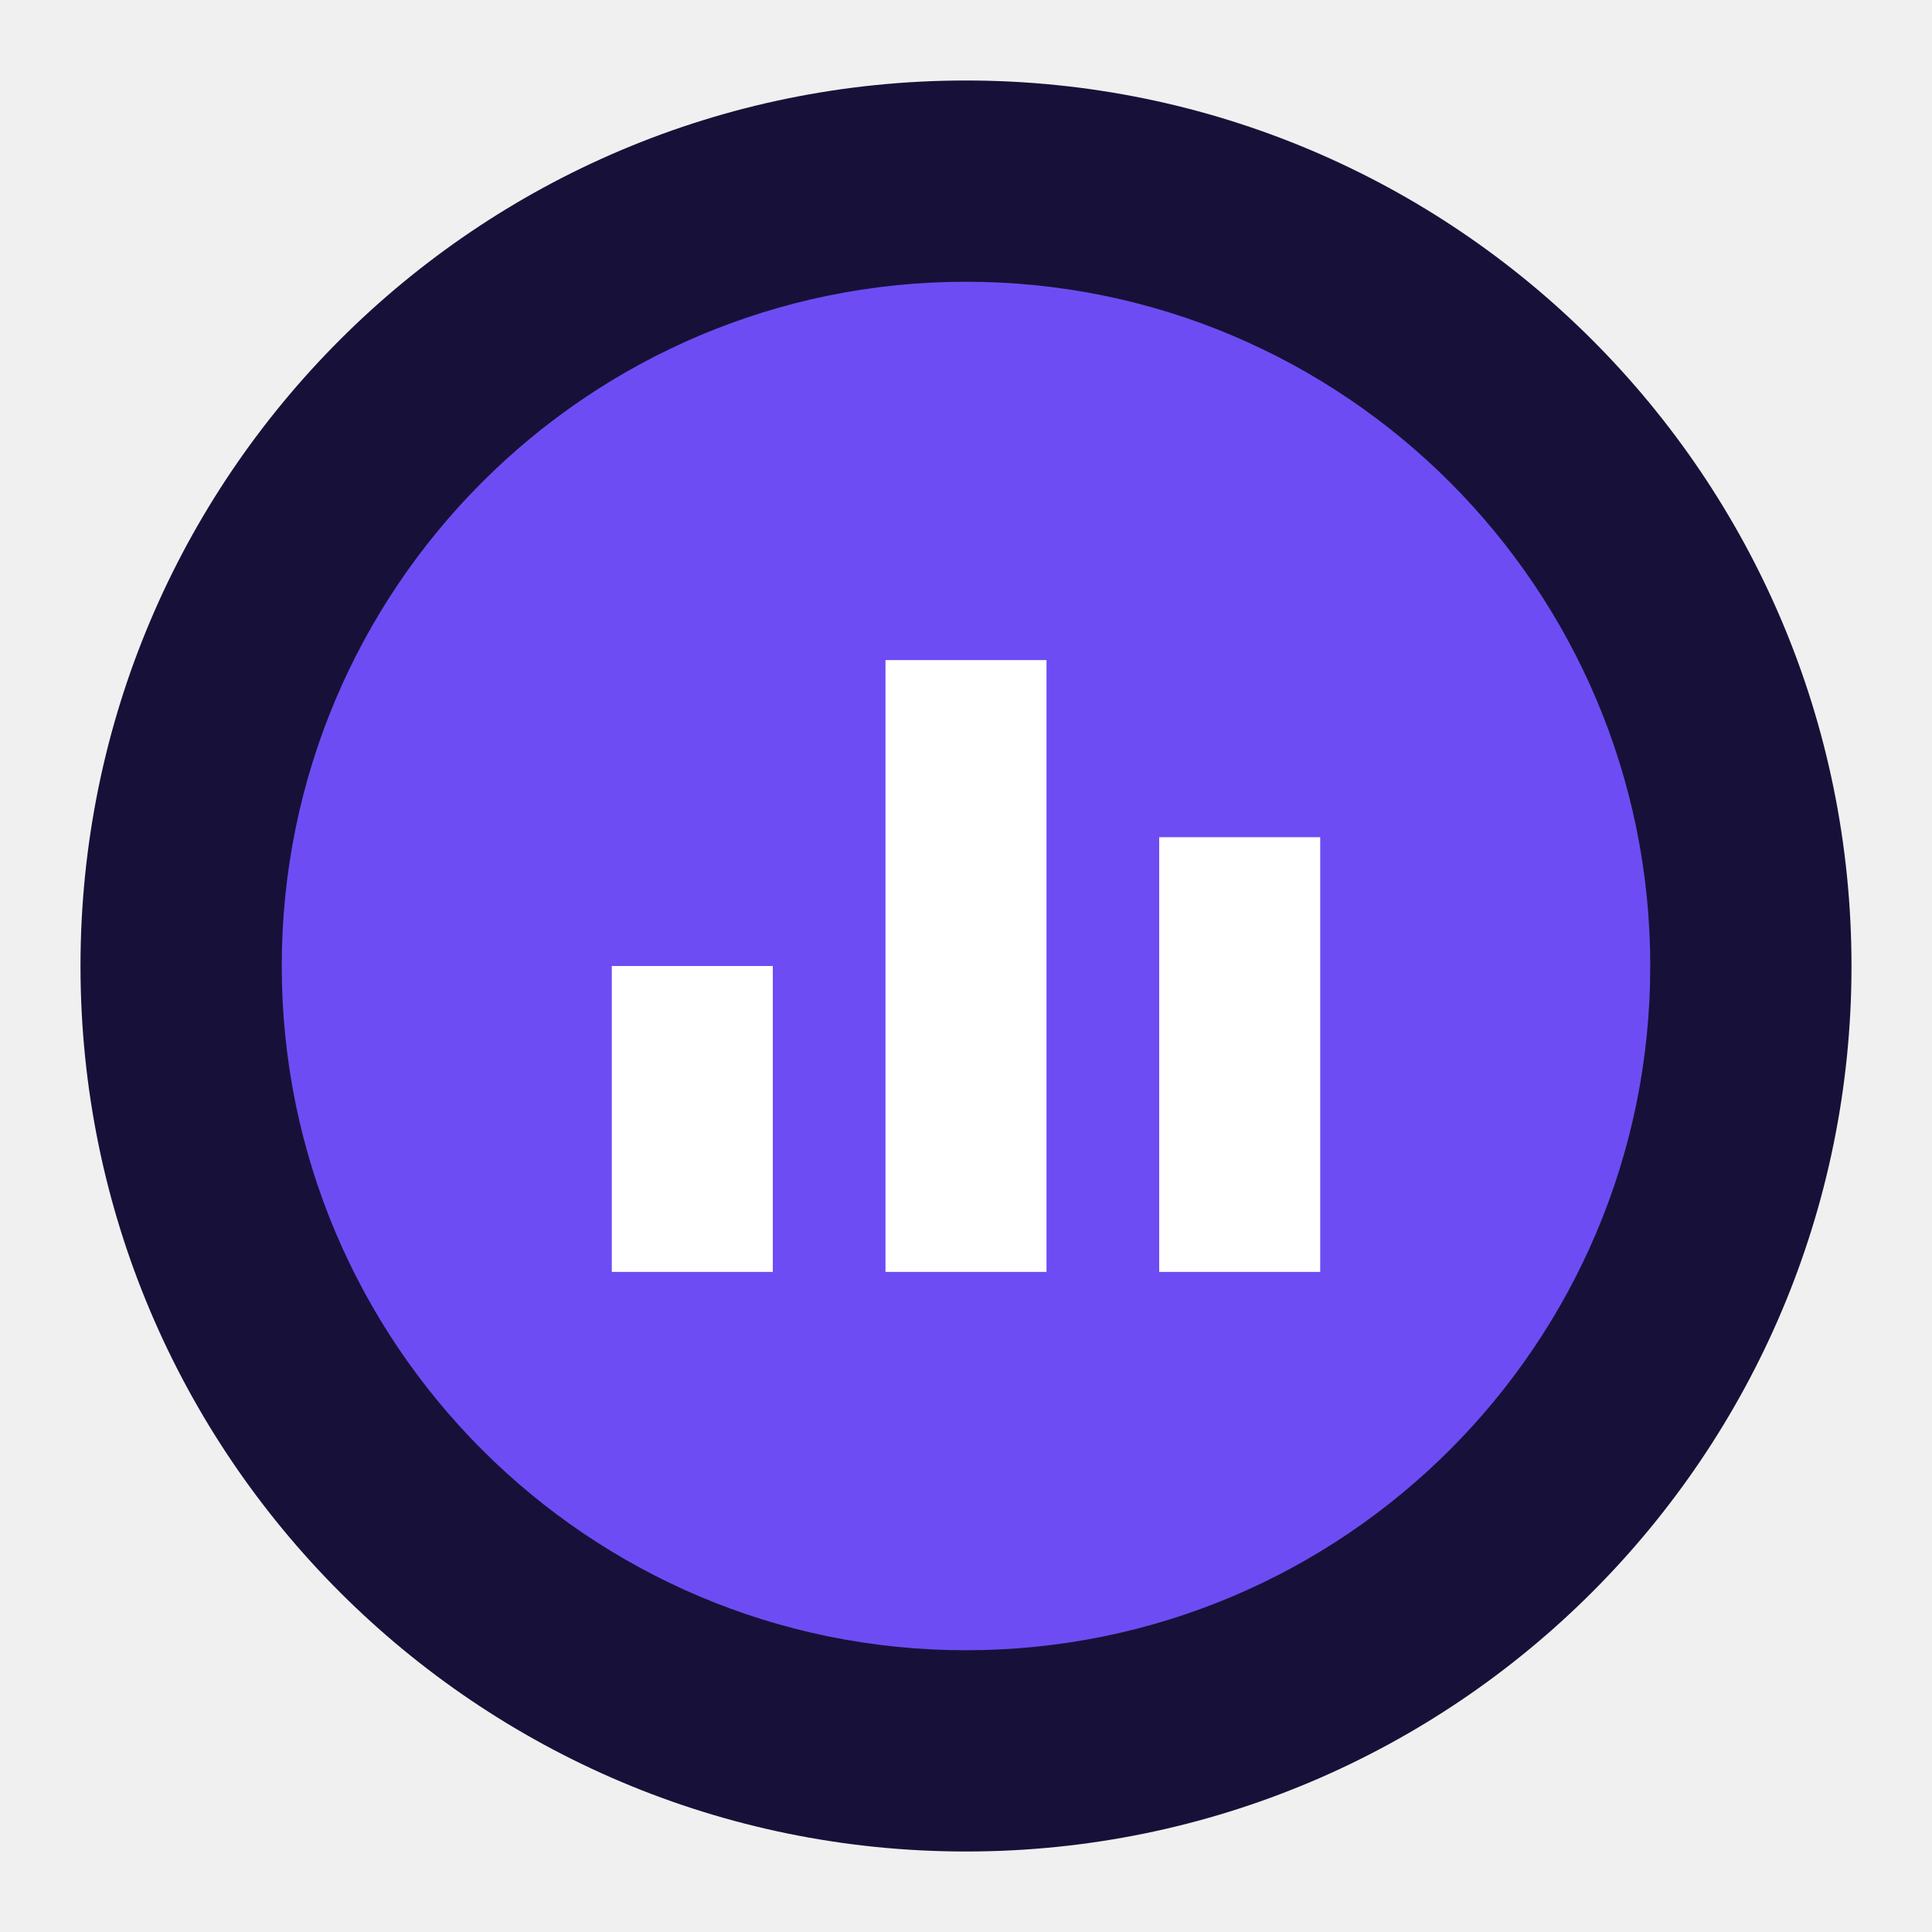
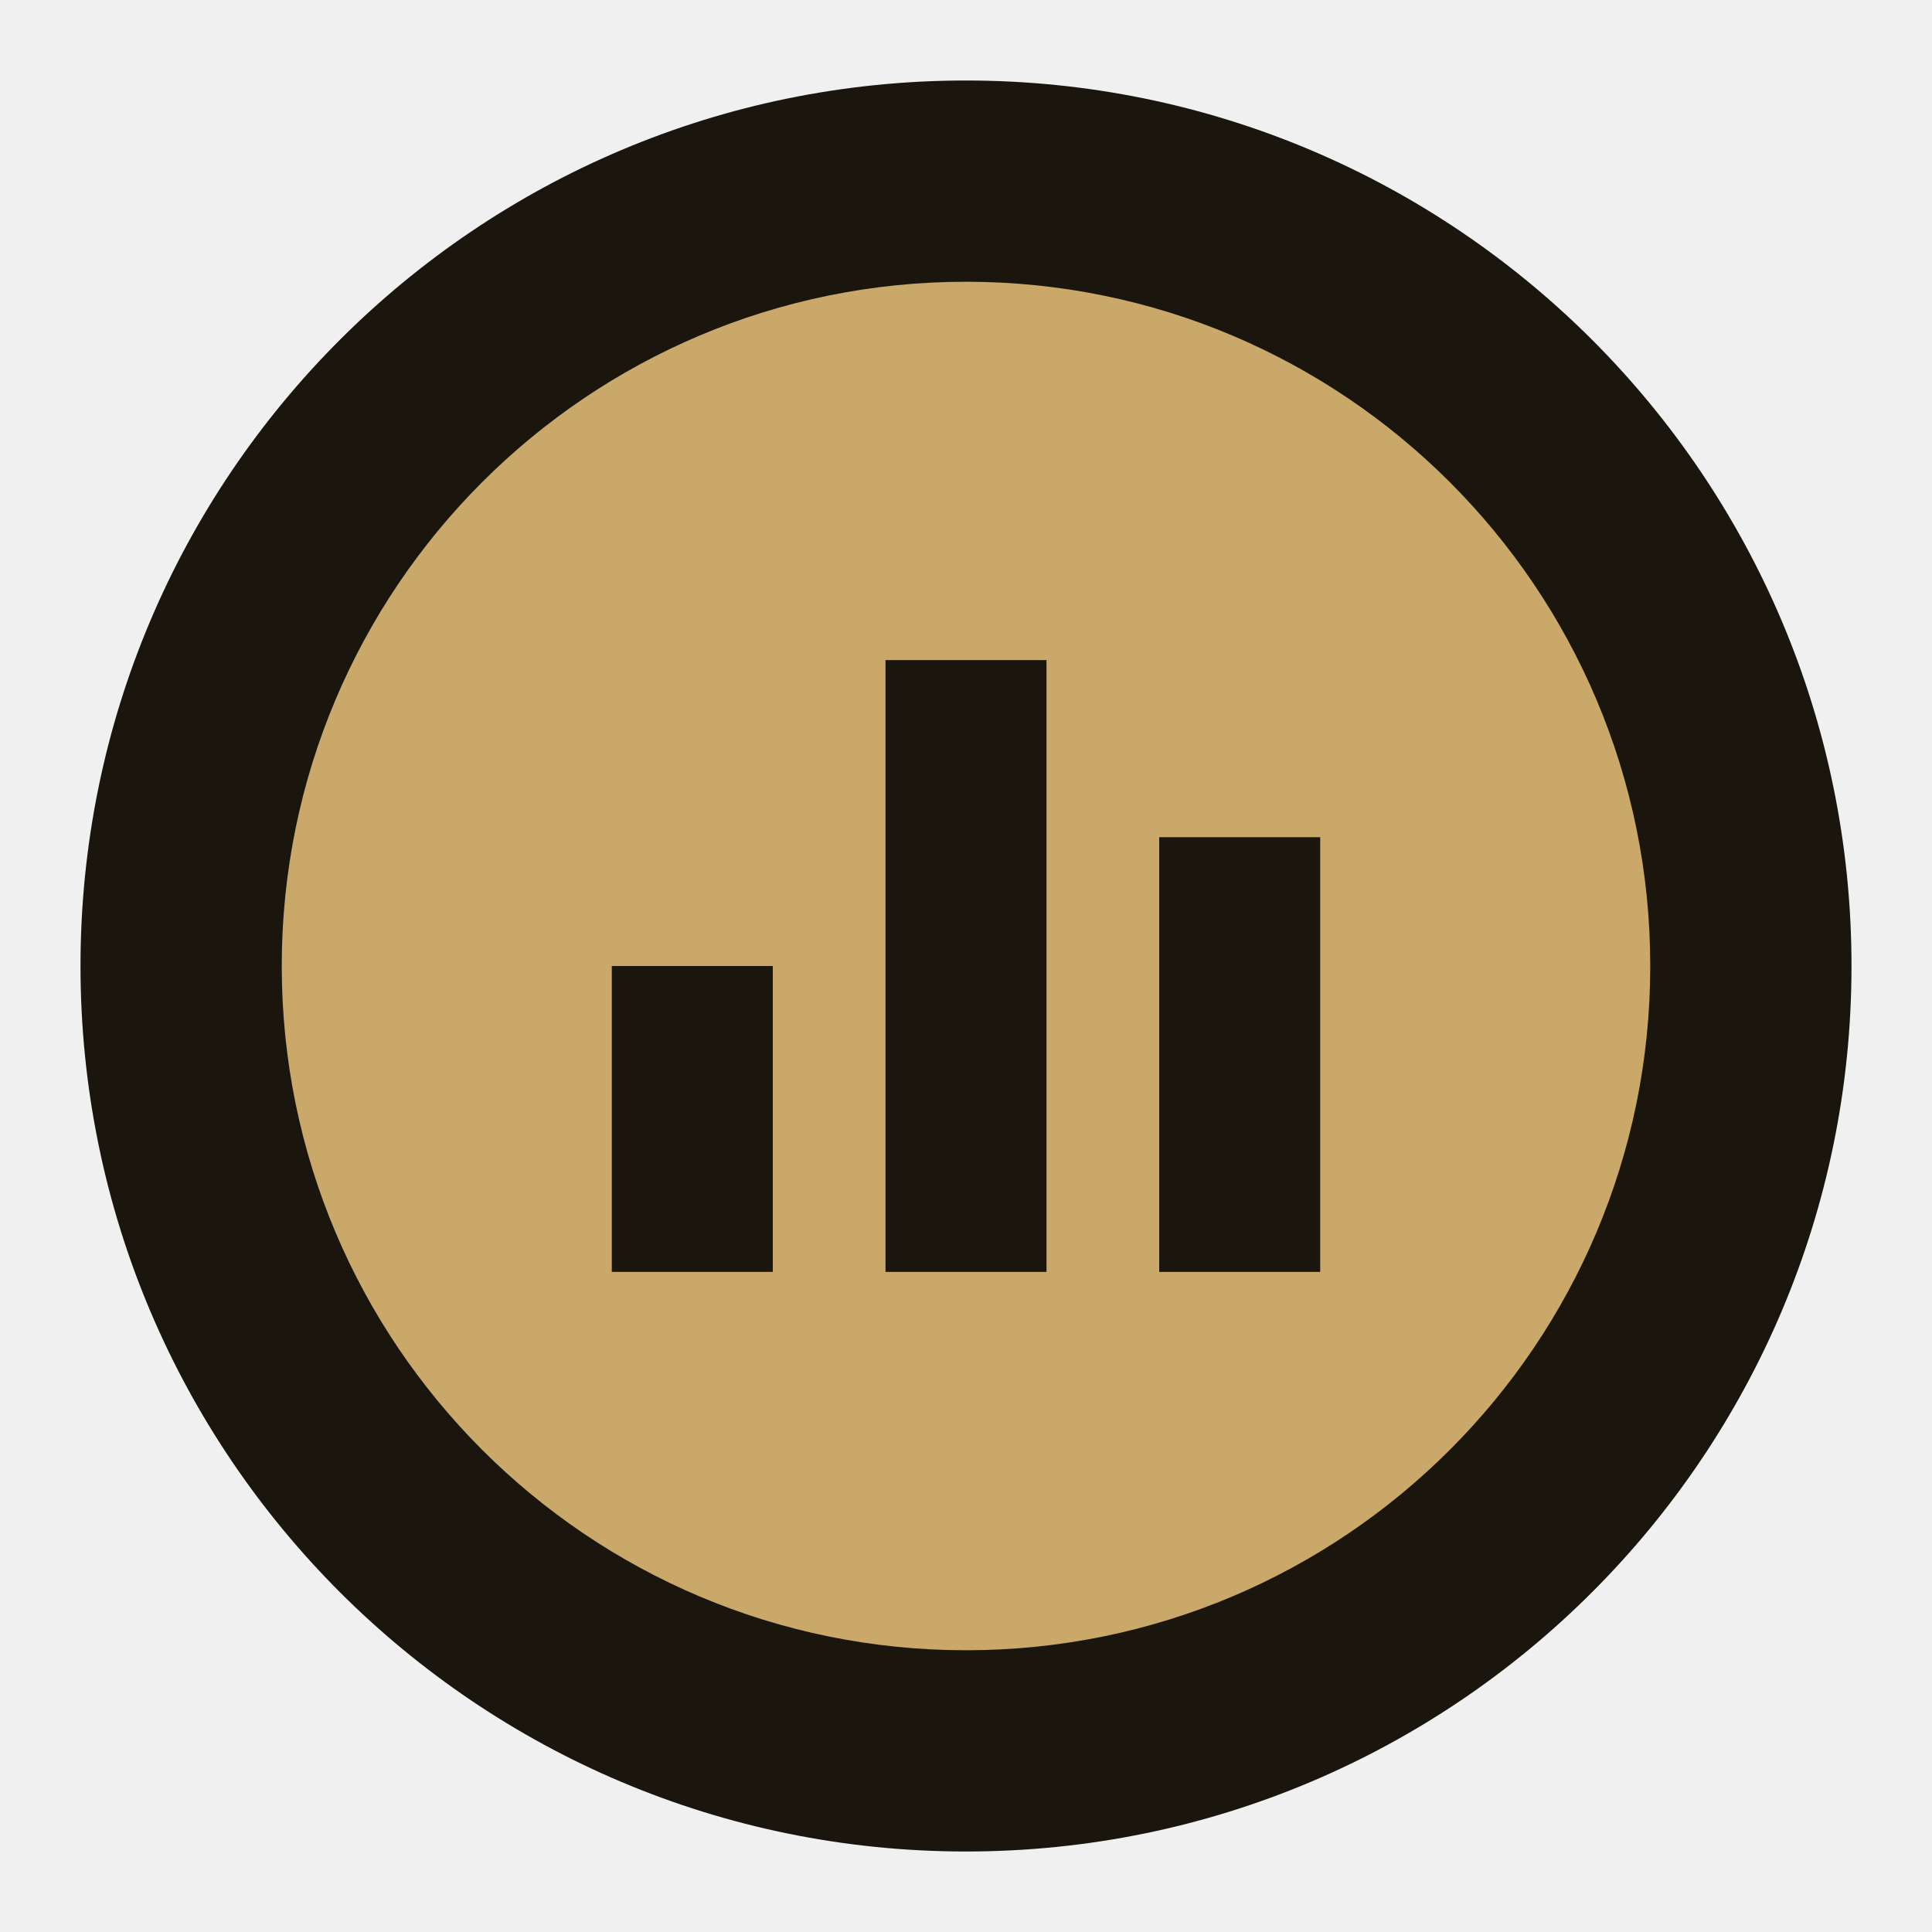
<svg xmlns="http://www.w3.org/2000/svg" viewBox="0 0 24 24" width="24" height="24">
-   <circle cx="12" cy="12" r="11" fill="#171139" />
-   <circle cx="12" cy="12" r="8.5" fill="#6E4CF4" />
-   <path d="M7.6 15.8V12h2v3.8h-2Zm3.4 0V8.2h2v7.6h-2Zm3.4 0v-5.4h2v5.4h-2Z" fill="#FFFFFF" />
+   <circle cx="12" cy="12" r="11" fill="#1A160E" />
+   <circle cx="12" cy="12" r="8.5" fill="#C9A86A" />
+   <path d="M7.6 15.8V12h2v3.8h-2Zm3.4 0V8.2h2v7.6h-2Zm3.4 0v-5.4h2v5.4h-2Z" fill="#1A160E" />
</svg>
